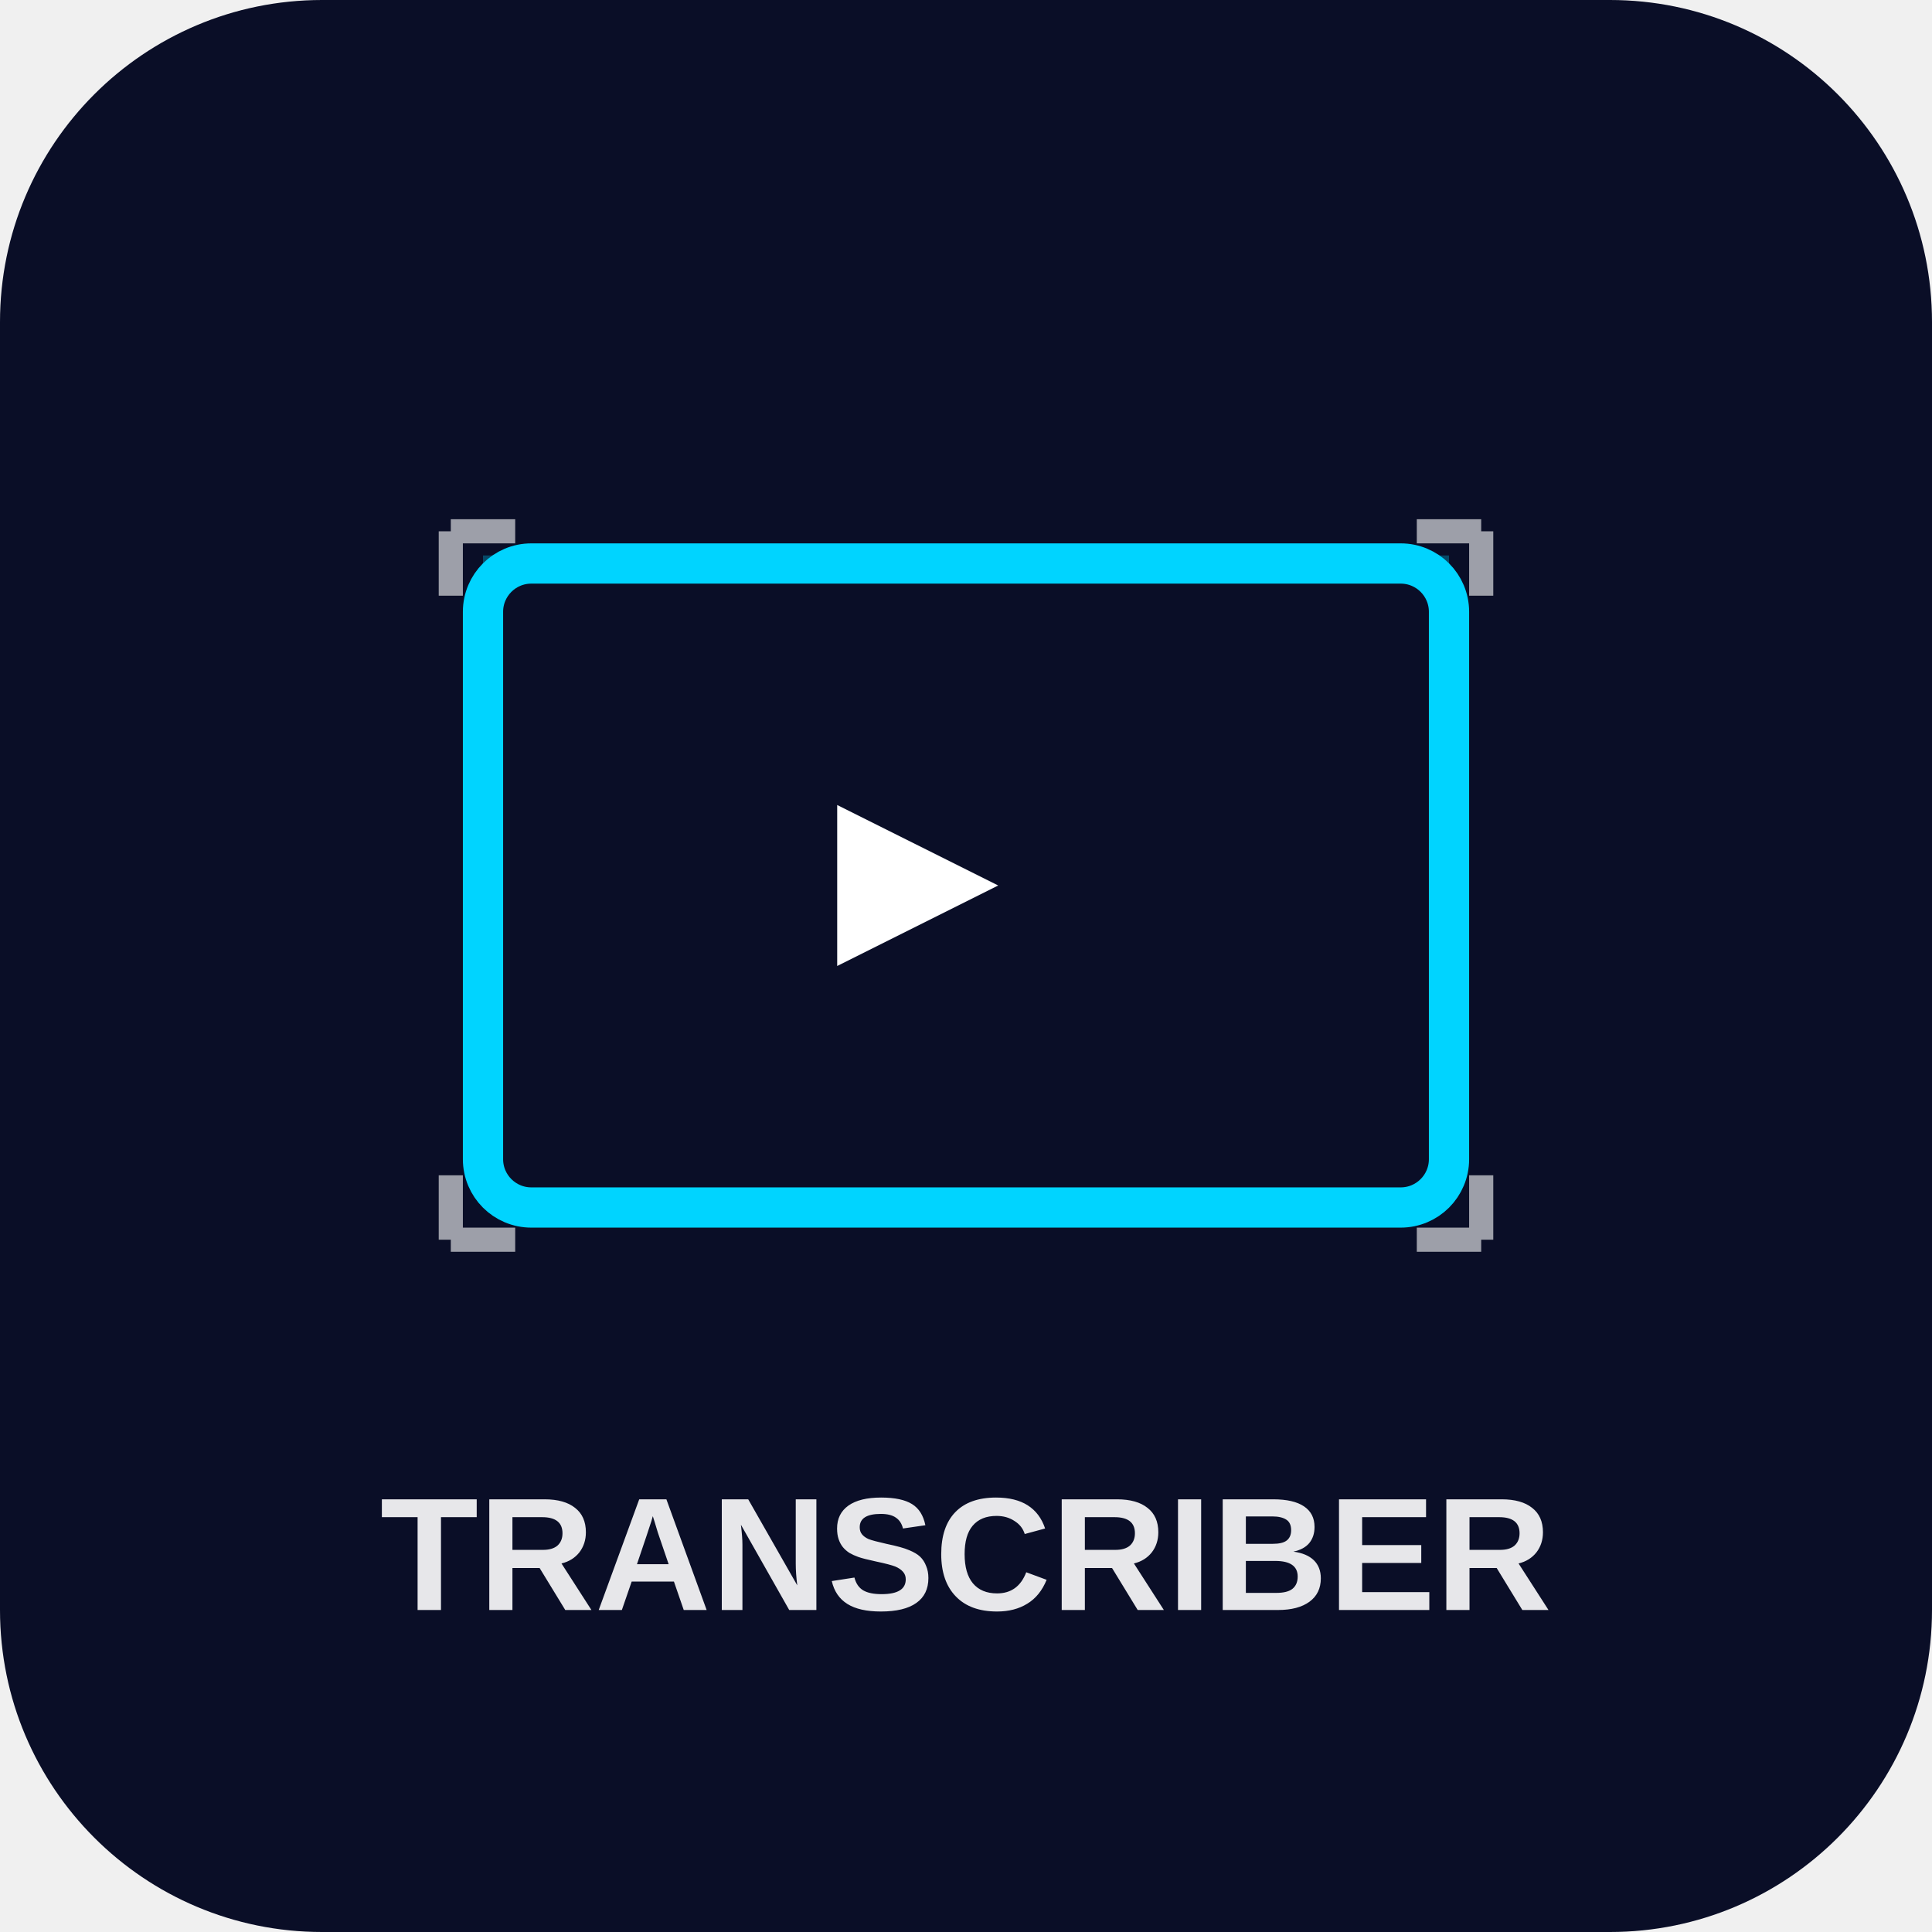
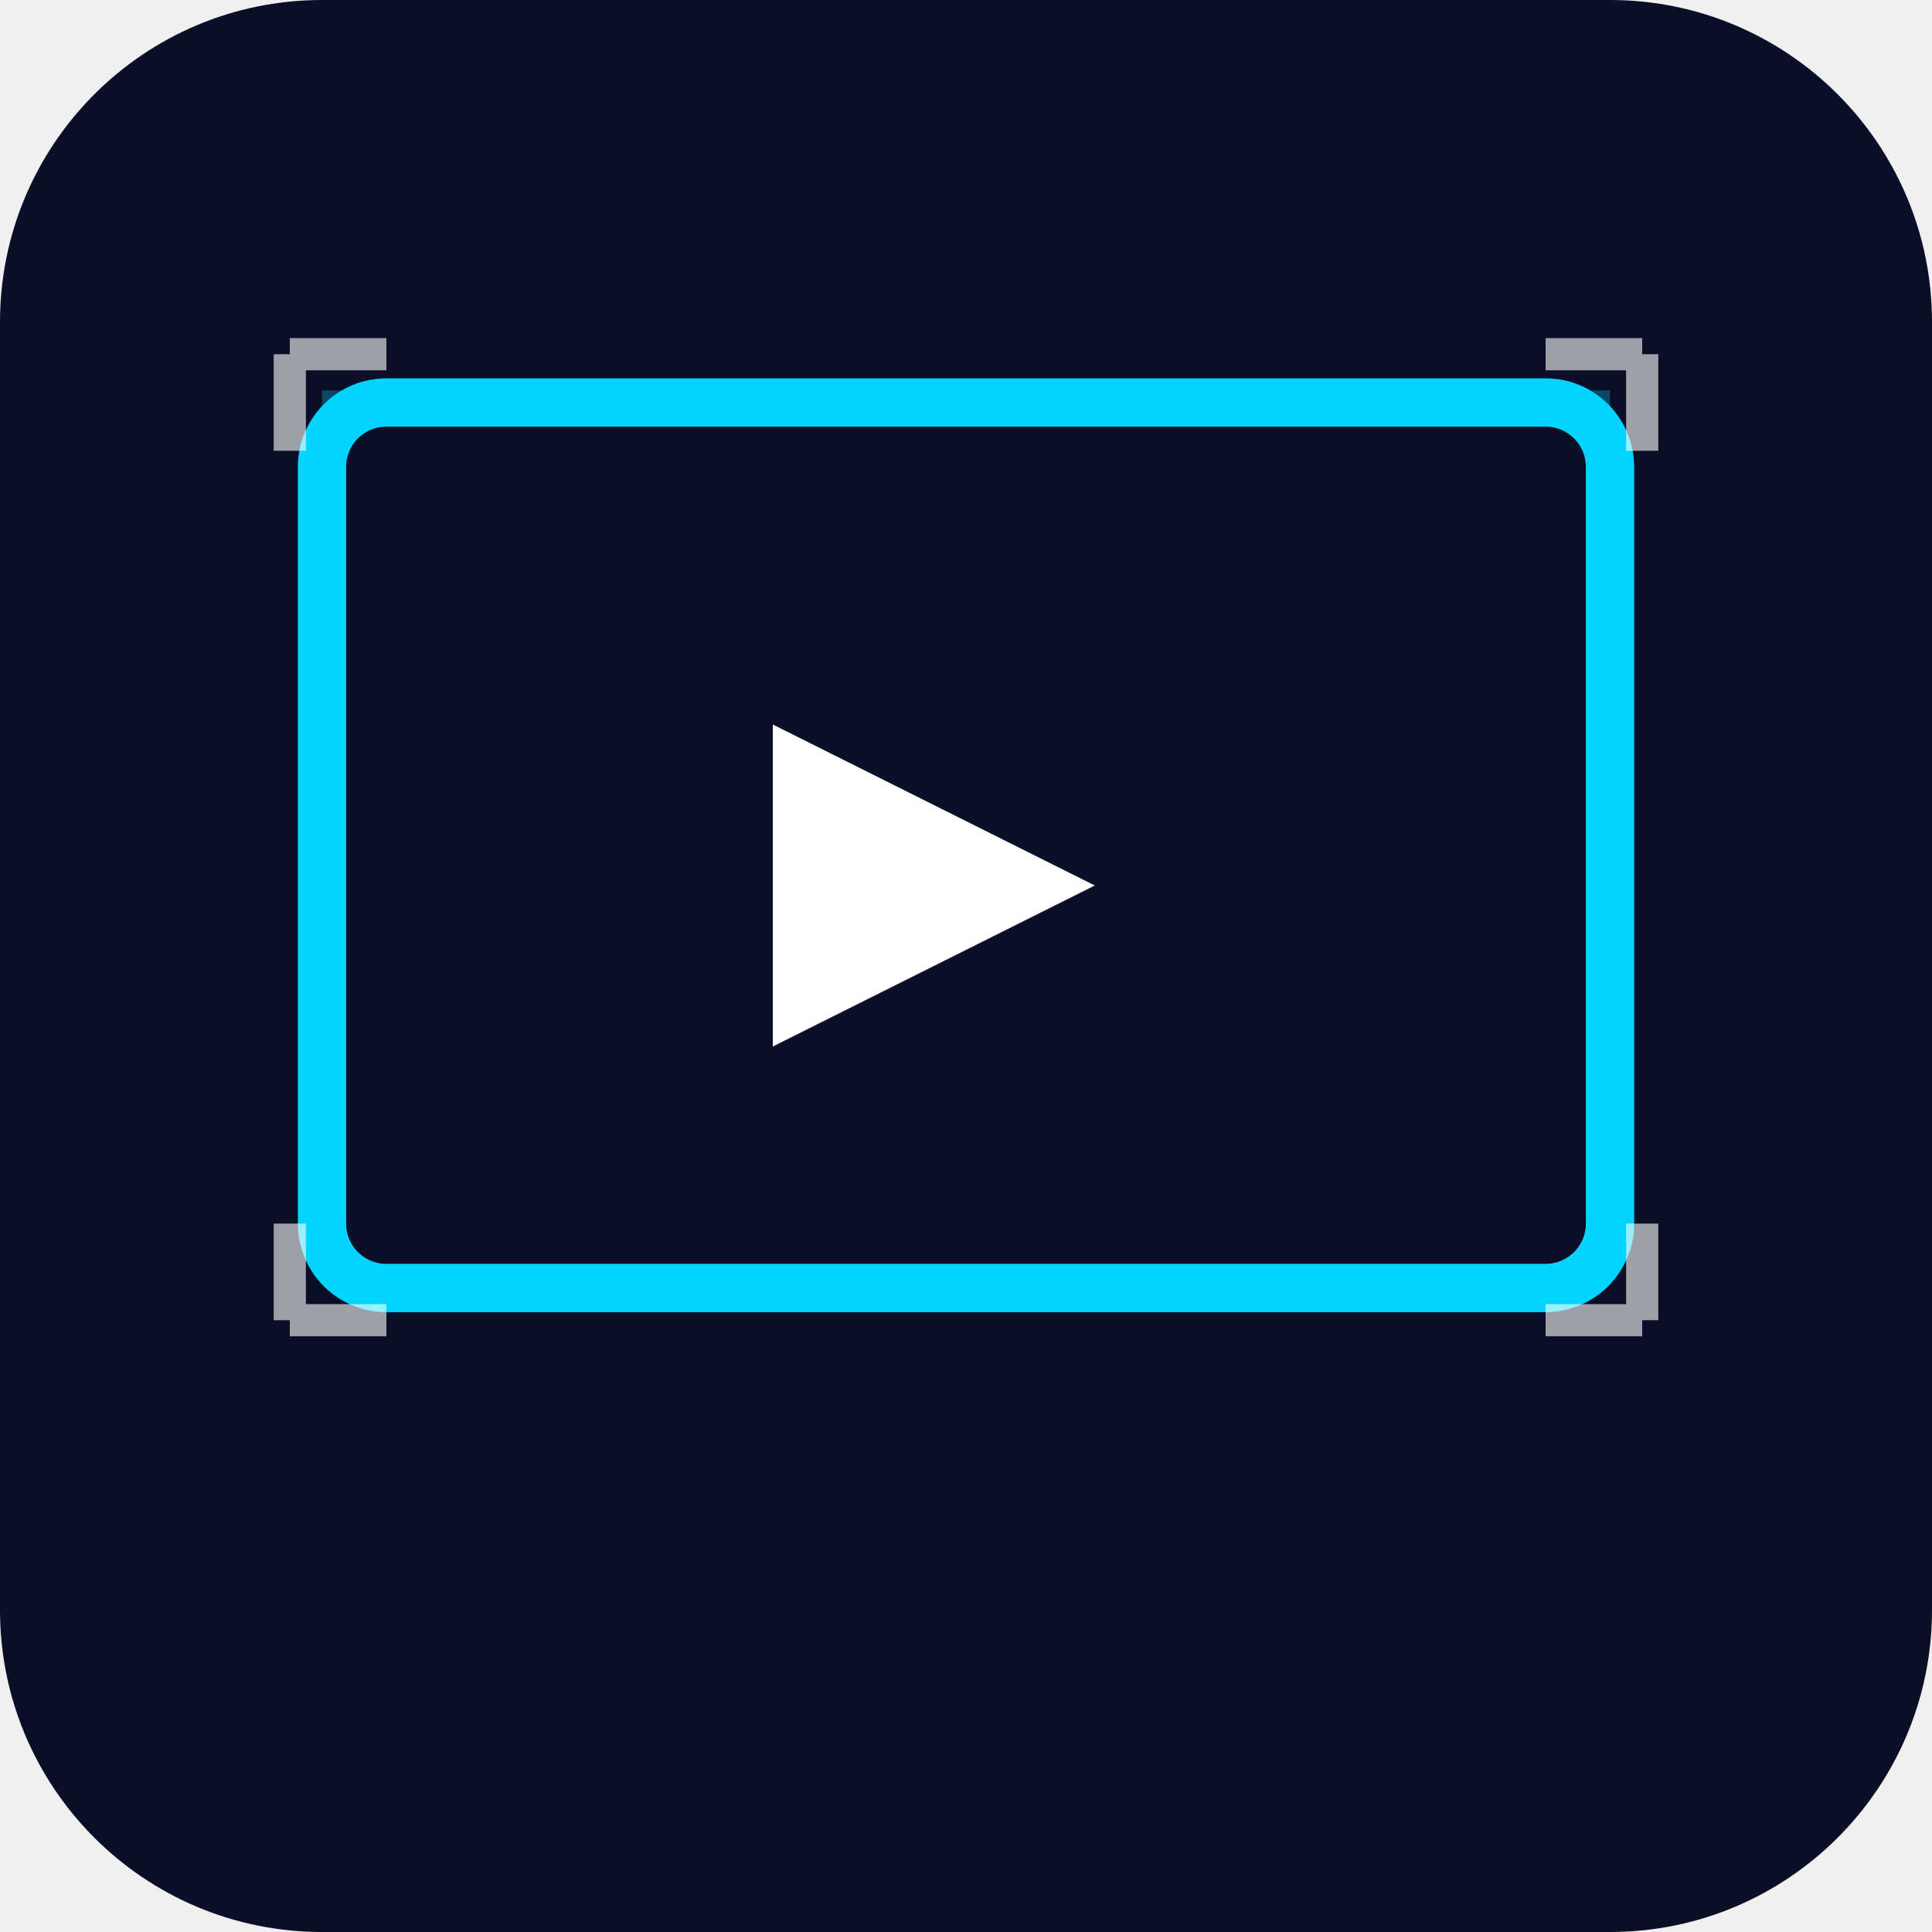
<svg xmlns="http://www.w3.org/2000/svg" width="120" height="120" viewBox="0 0 120 120">
  <rect width="120" height="120" fill="#0a0e27" rx="20" />
-   <rect x="30" y="35" width="60" height="40" rx="3" fill="none" stroke="#00d4ff" stroke-width="2.5">
+   <rect x="20" y="25" width="80" height="55" rx="4" fill="none" stroke="#00d4ff" stroke-width="3">
    <animate attributeName="opacity" values="0.7;1;0.7" dur="2s" repeatCount="indefinite" />
  </rect>
  <g>
    <animateTransform attributeName="transform" type="scale" values="1;1.1;1" dur="1.5s" additive="sum" repeatCount="indefinite" />
-     <polygon points="52,50 52,60 62,55" fill="#ffffff">
+     <polygon points="48,45 48,65 68,55" fill="#ffffff">
      <animate attributeName="opacity" values="0.8;1;0.8" dur="1.5s" repeatCount="indefinite" />
    </polygon>
  </g>
-   <line x1="35" y1="80" x2="35" y2="80" stroke="#00d4ff" stroke-width="2" opacity="0.7">
-     <animate attributeName="x2" values="35;85" dur="1.5s" fill="freeze" />
+   <line x1="25" y1="88" x2="25" y2="88" stroke="#00d4ff" stroke-width="2.5" opacity="0.7">
+     <animate attributeName="x2" values="25;95" dur="1.5s" fill="freeze" />
    <animate attributeName="opacity" values="0;0.9" dur="0.3s" fill="freeze" />
  </line>
-   <line x1="40" y1="86" x2="40" y2="86" stroke="#00d4ff" stroke-width="2" opacity="0.5">
-     <animate attributeName="x2" values="40;80" dur="1.5s" begin="0.5s" fill="freeze" />
+   <line x1="30" y1="95" x2="30" y2="95" stroke="#00d4ff" stroke-width="2.5" opacity="0.5">
+     <animate attributeName="x2" values="30;90" dur="1.5s" begin="0.5s" fill="freeze" />
    <animate attributeName="opacity" values="0;0.7" dur="0.3s" begin="0.5s" fill="freeze" />
  </line>
  <g opacity="0.6">
    <animate attributeName="opacity" values="0.4;0.8;0.4" dur="2s" repeatCount="indefinite" />
-     <path d="M 28 33 L 28 37 M 28 33 L 32 33" stroke="#ffffff" stroke-width="1.5" />
-     <path d="M 92 33 L 88 33 M 92 33 L 92 37" stroke="#ffffff" stroke-width="1.5" />
-     <path d="M 28 77 L 28 73 M 28 77 L 32 77" stroke="#ffffff" stroke-width="1.5" />
-     <path d="M 92 77 L 88 77 M 92 77 L 92 73" stroke="#ffffff" stroke-width="1.5" />
+     <path d="M 18 22 L 18 28 M 18 22 L 24 22" stroke="#ffffff" stroke-width="2" />
+     <path d="M 102 22 L 96 22 M 102 22 L 102 28" stroke="#ffffff" stroke-width="2" />
+     <path d="M 18 82 L 18 76 M 18 82 L 24 82" stroke="#ffffff" stroke-width="2" />
+     <path d="M 102 82 L 96 82 M 102 82 L 102 76" stroke="#ffffff" stroke-width="2" />
  </g>
-   <line x1="30" y1="35" x2="90" y2="35" stroke="#00d4ff" stroke-width="1" opacity="0.3">
-     <animate attributeName="y1" values="35;75;35" dur="3s" repeatCount="indefinite" />
-     <animate attributeName="y2" values="35;75;35" dur="3s" repeatCount="indefinite" />
+   <line x1="20" y1="25" x2="100" y2="25" stroke="#00d4ff" stroke-width="1.5" opacity="0.3">
+     <animate attributeName="y1" values="25;80;25" dur="3s" repeatCount="indefinite" />
+     <animate attributeName="y2" values="25;80;25" dur="3s" repeatCount="indefinite" />
    <animate attributeName="opacity" values="0.1;0.5;0.1" dur="3s" repeatCount="indefinite" />
  </line>
-   <text x="60" y="100" font-family="Arial, sans-serif" font-size="10" font-weight="600" fill="#ffffff" text-anchor="middle" opacity="0.9">TRANSCRIBER</text>
</svg>
